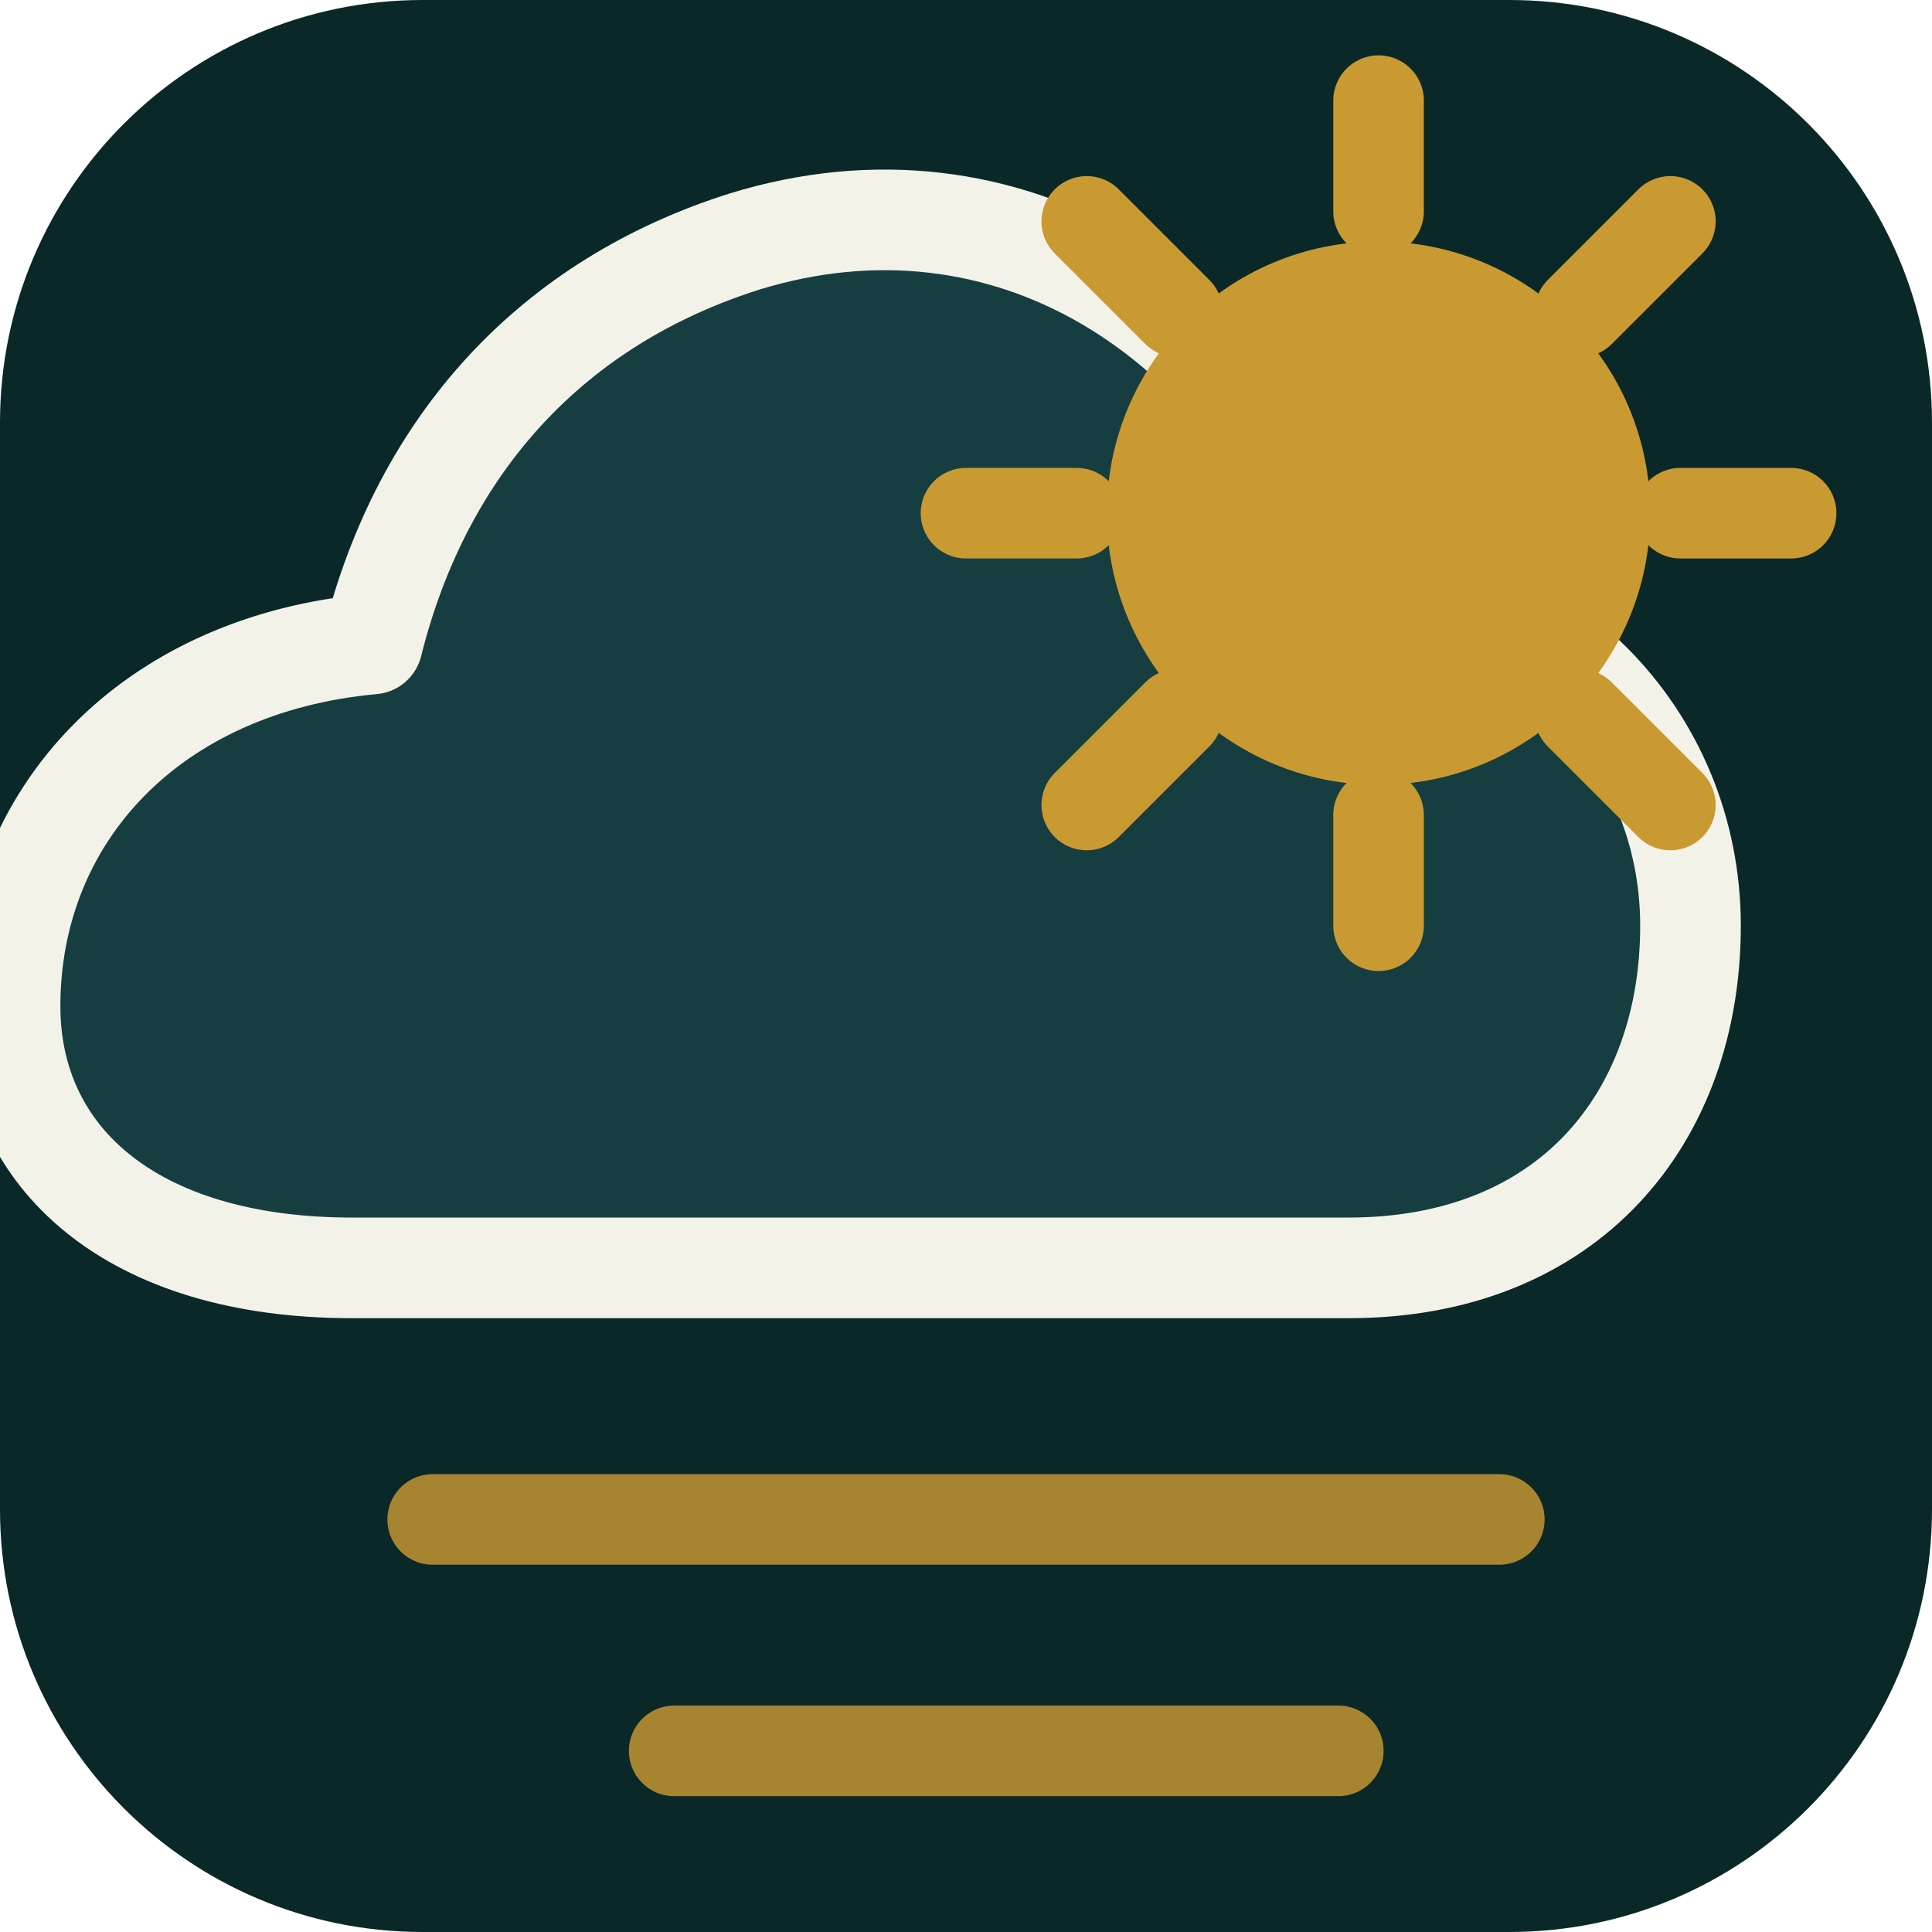
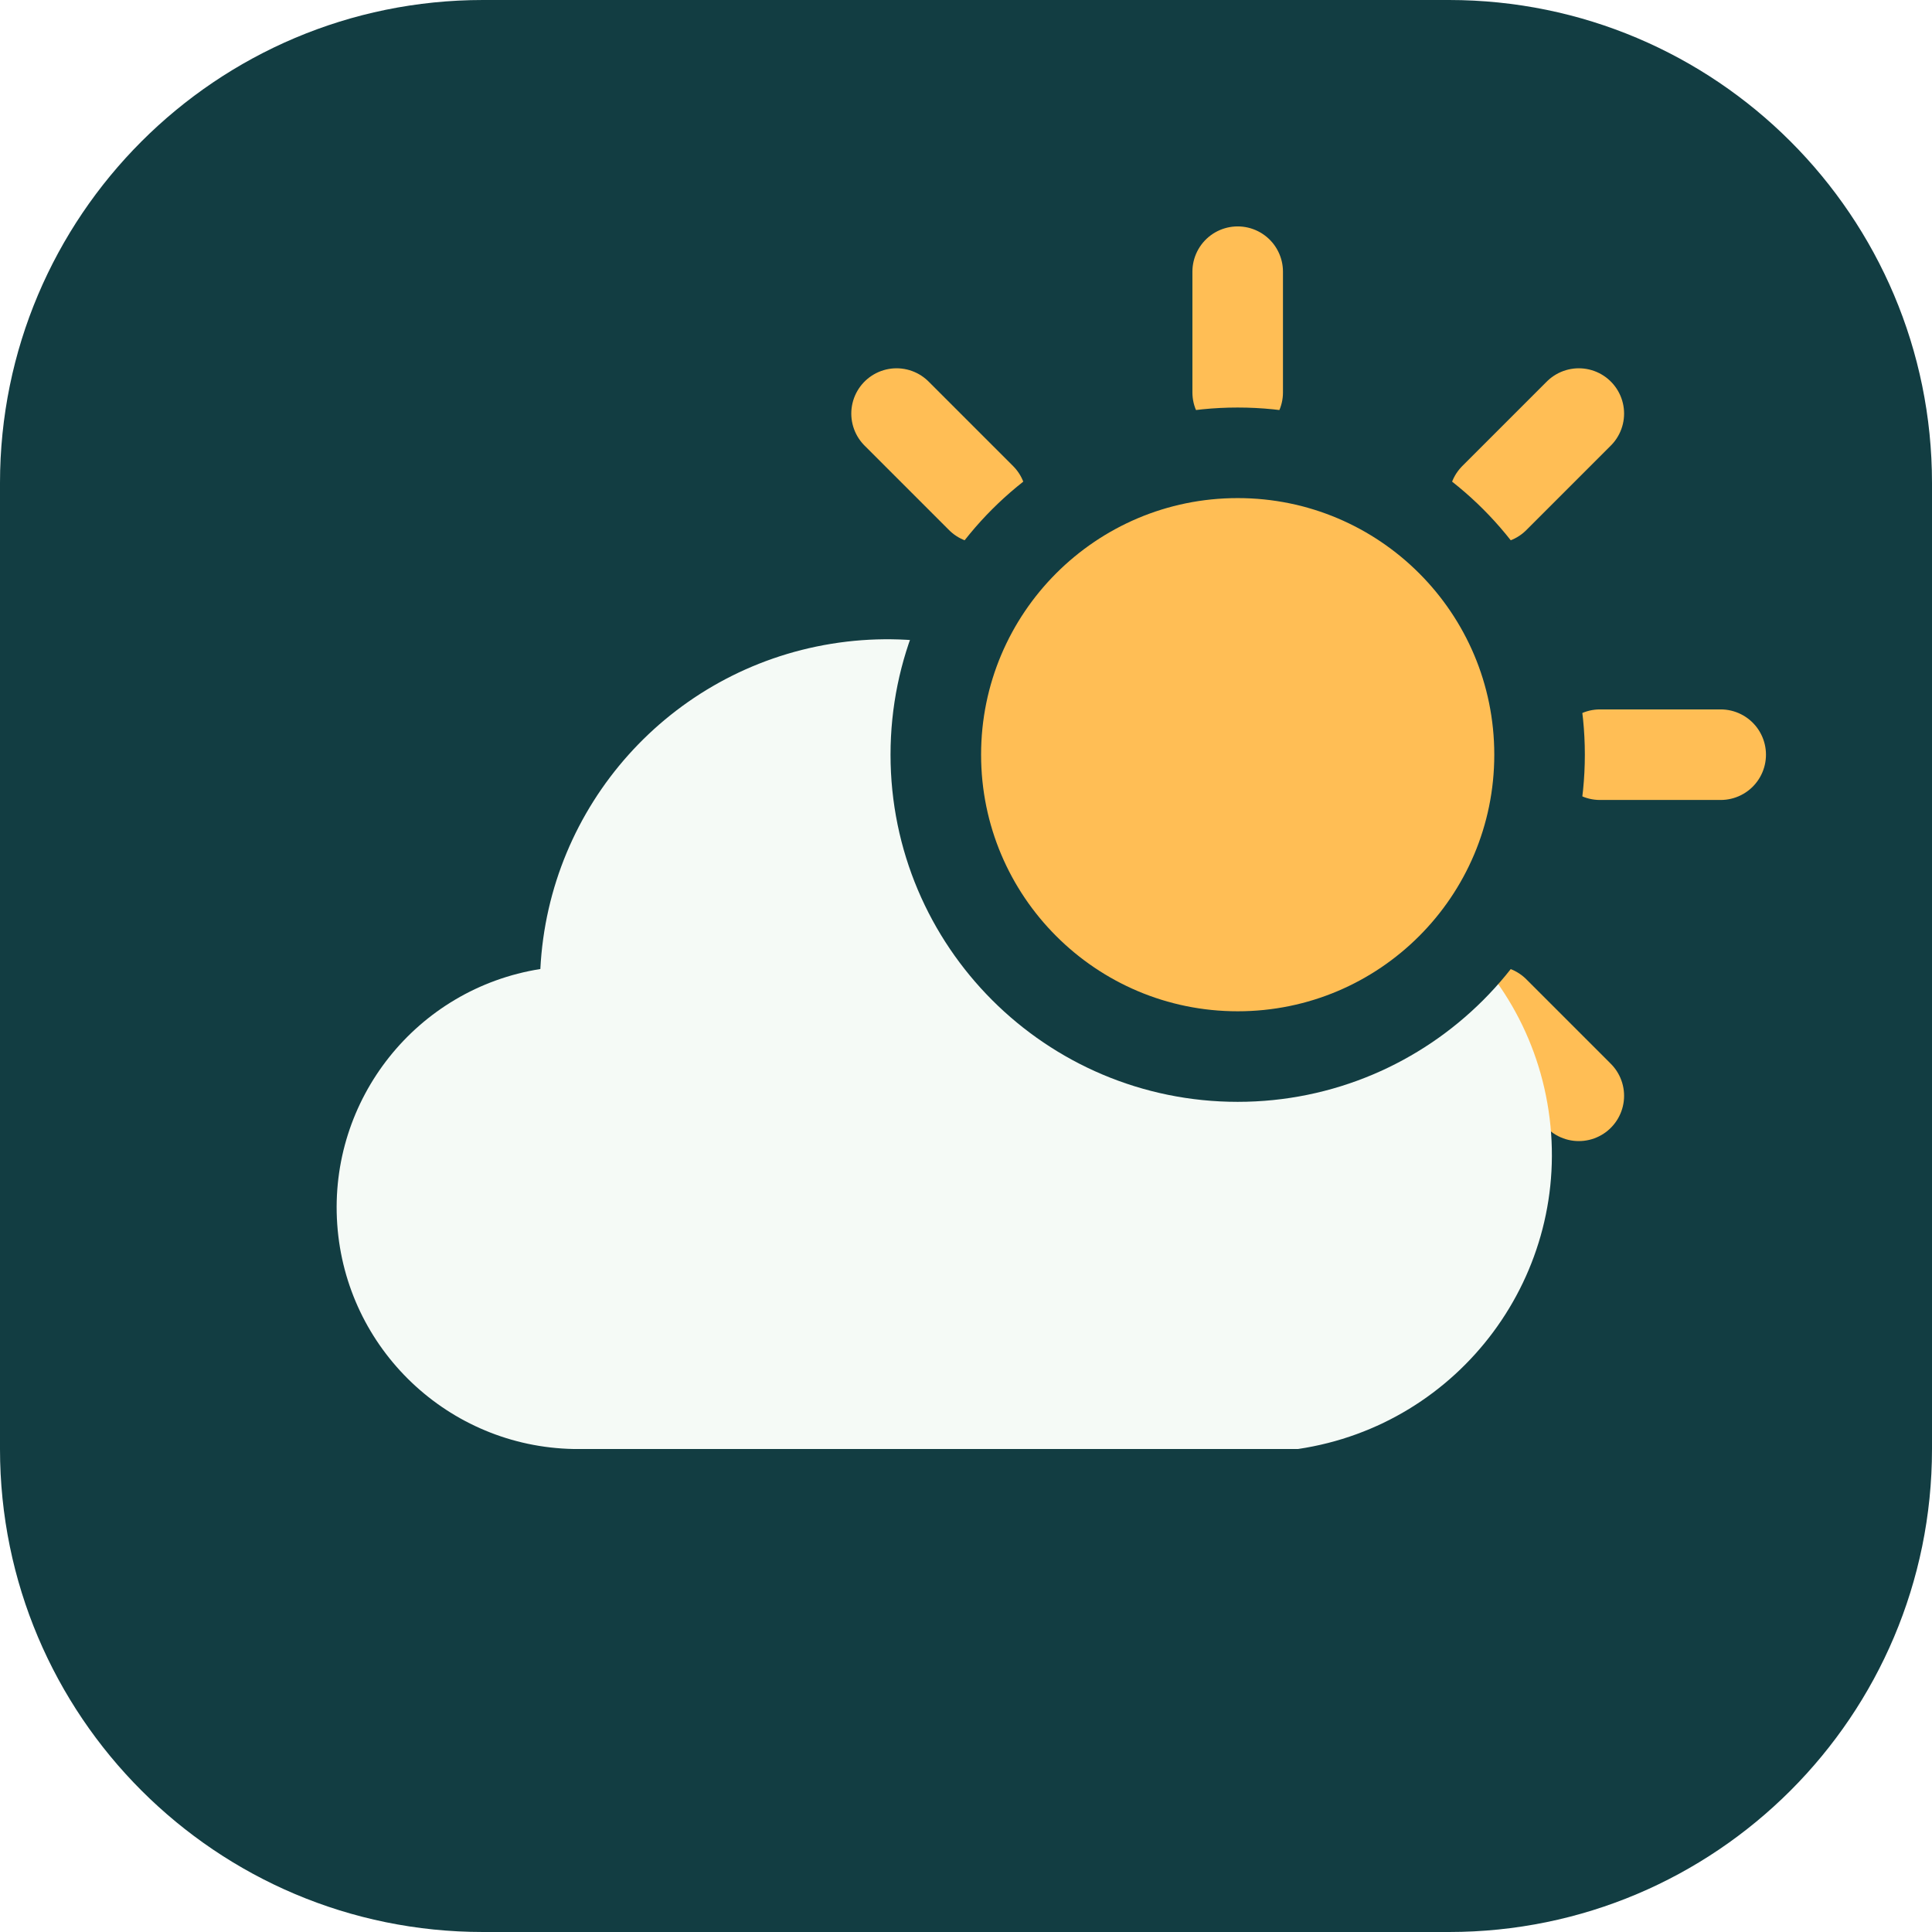
- <svg xmlns="http://www.w3.org/2000/svg" viewBox="0 0 192 192" fill="none">
-   <rect width="192" height="192" rx="42" fill="#0b2829" />
-   <path d="M35 126h99c22 0 34-15 34-34s-15-34-34-34c-10-27-34-42-60-34-19 6-32 20-37 40-22 2-36 17-36 36 0 15 12 26 34 26Z" fill="#163e40" stroke="#f3f2e9" stroke-width="10" stroke-linejoin="round" />
-   <path d="M43 151h106M67 174h66" stroke="#c99a32" stroke-width="9" stroke-linecap="round" opacity=".82" />
-   <circle cx="137" cy="51" r="27" fill="#c99a32" />
-   <path d="M137 10v11M137 81v11M96 51h11M167 51h11M108 22l9 9M157 71l9 9M166 22l-9 9M117 71l-9 9" stroke="#c99a32" stroke-width="9" stroke-linecap="round" />
+ <svg xmlns="http://www.w3.org/2000/svg" viewBox="0 0 64 64" fill="none">
+   <rect width="64" height="64" rx="16" fill="#123D42" />
+   <path d="M41 9v4m0 24v4M25 25h4m24 0h4M29.7 13.7l2.8 2.8m17 17 2.8 2.8m0-22.6-2.8 2.8" stroke="#FFBE55" stroke-width="3" stroke-linecap="round" />
+   <path d="M19 48a8 8 0 0 1-1.1-15.9 11.5 11.5 0 0 1 22.2-3.6A9.8 9.8 0 0 1 43 48H19Z" fill="#F5FAF6" />
+   <circle cx="41" cy="25" r="10" fill="#FFBE55" stroke="#123D42" stroke-width="3" />
</svg>
